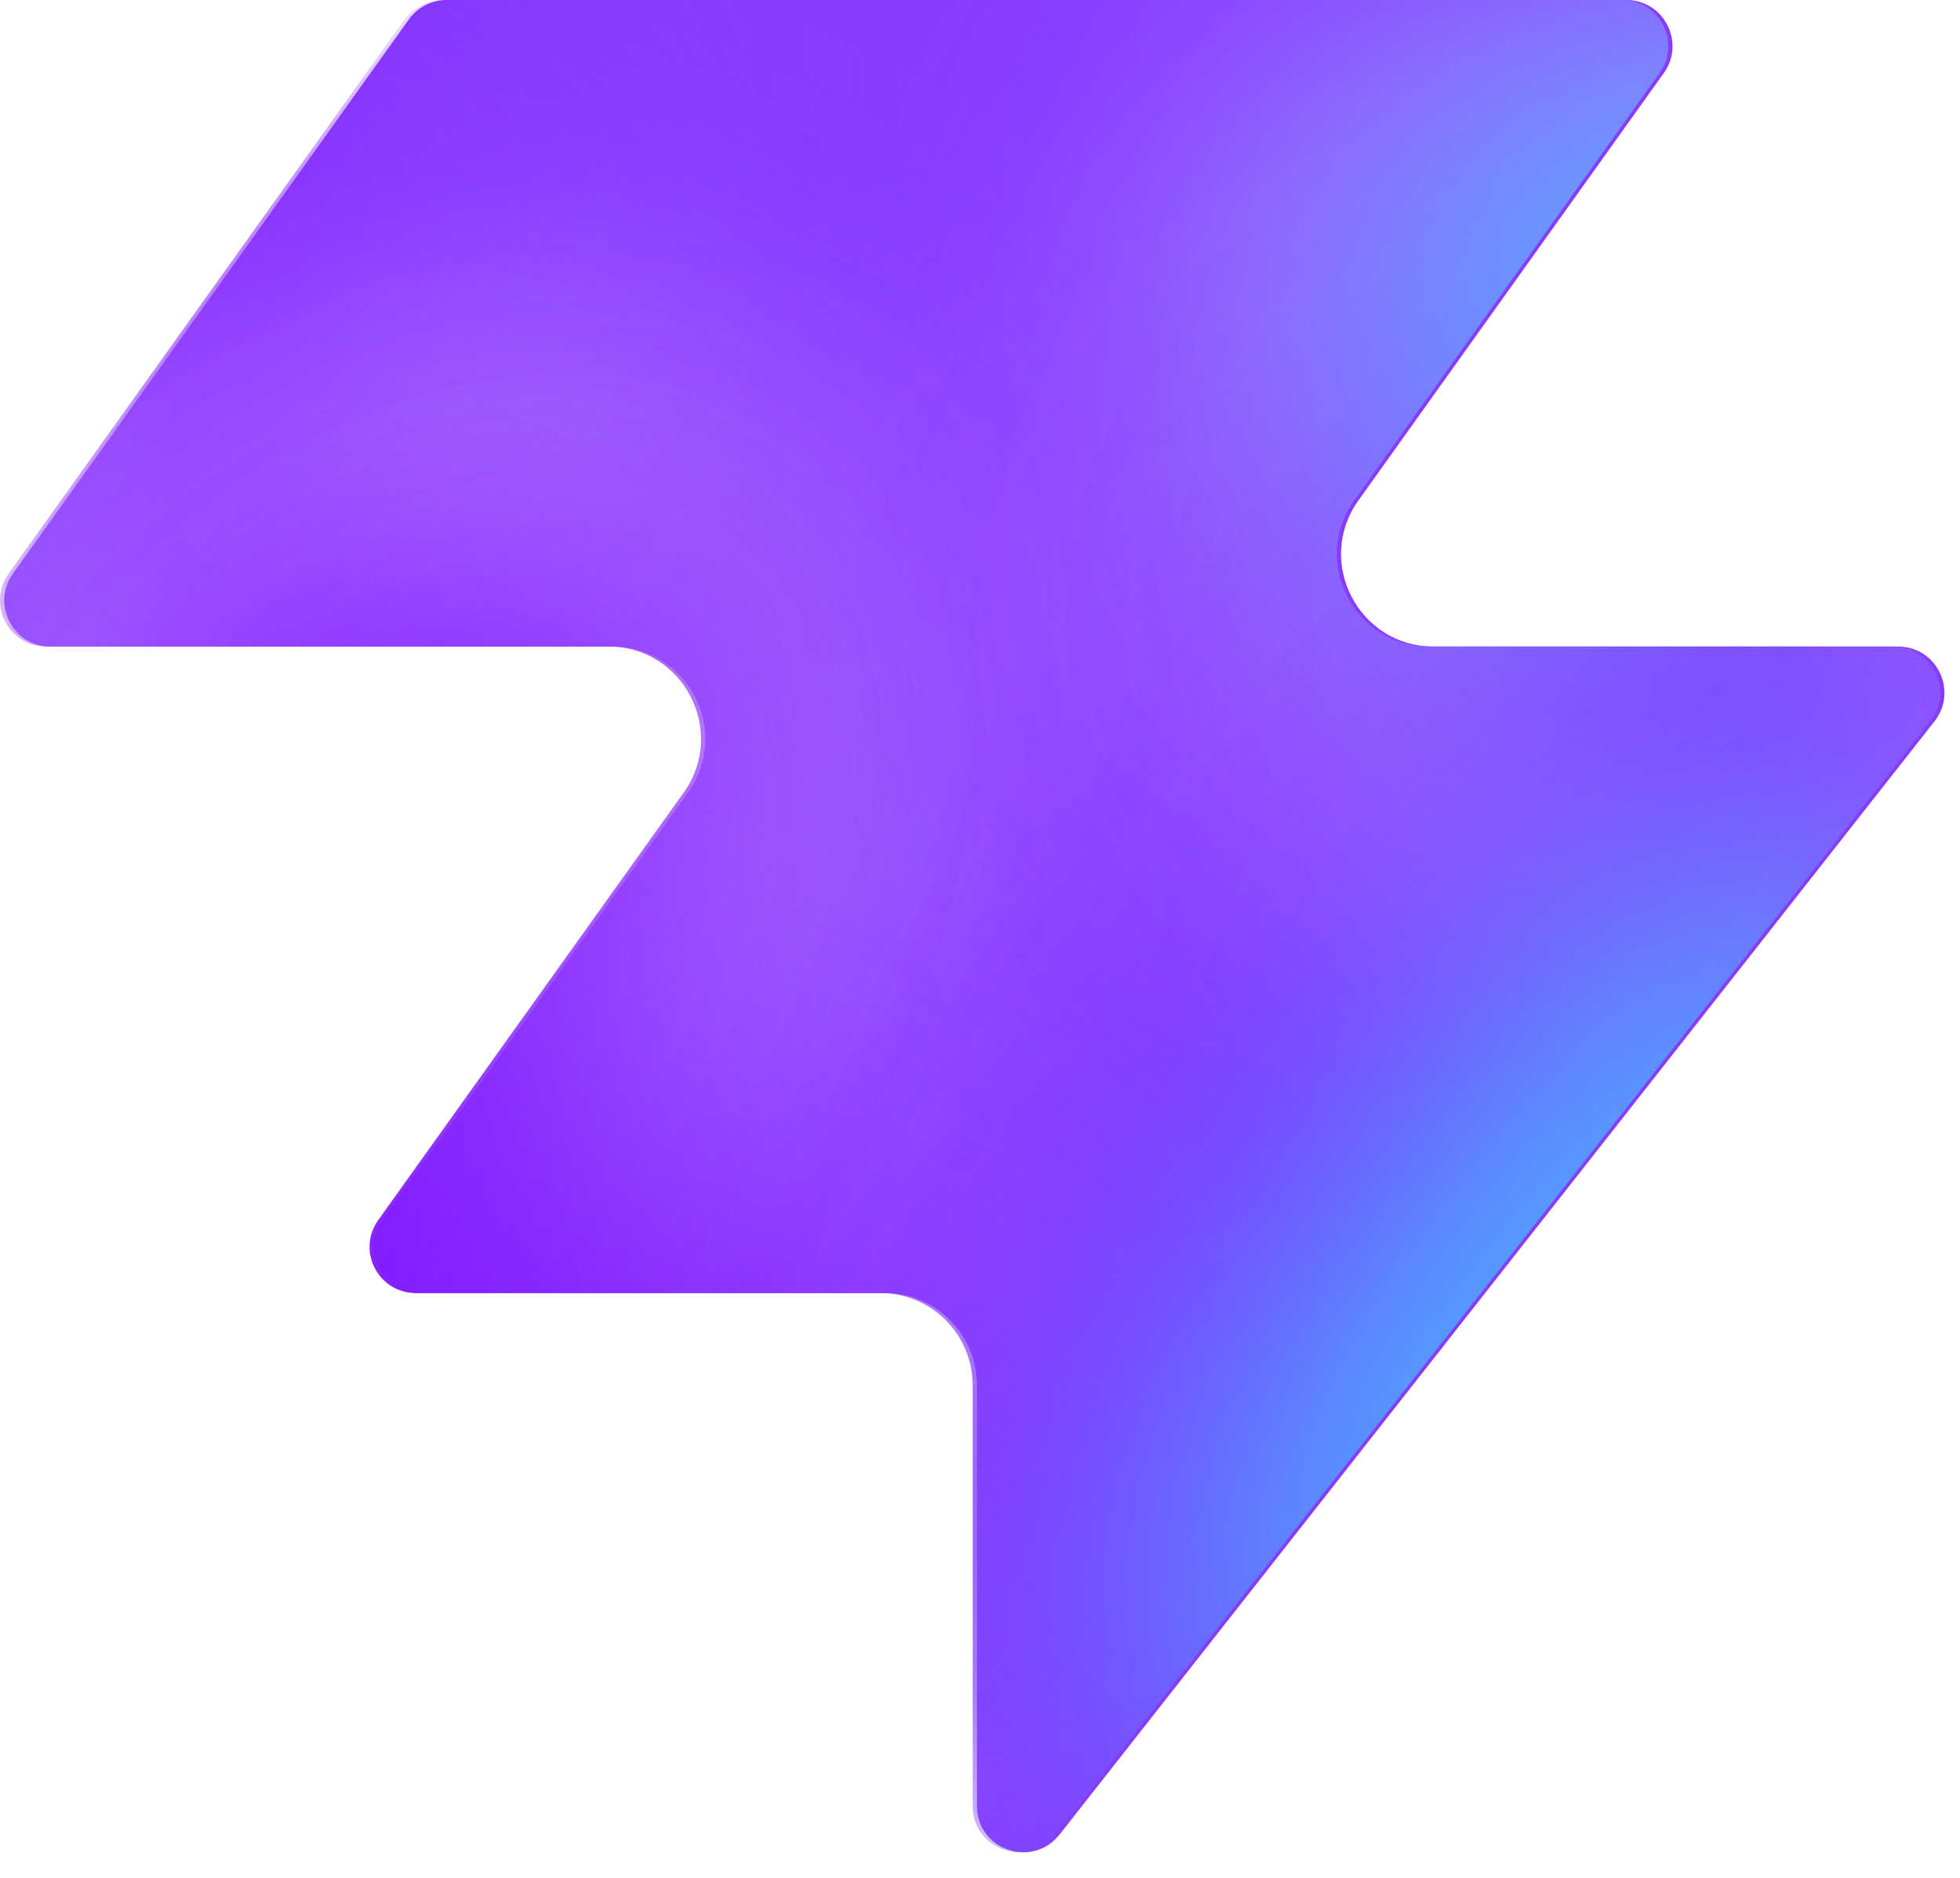
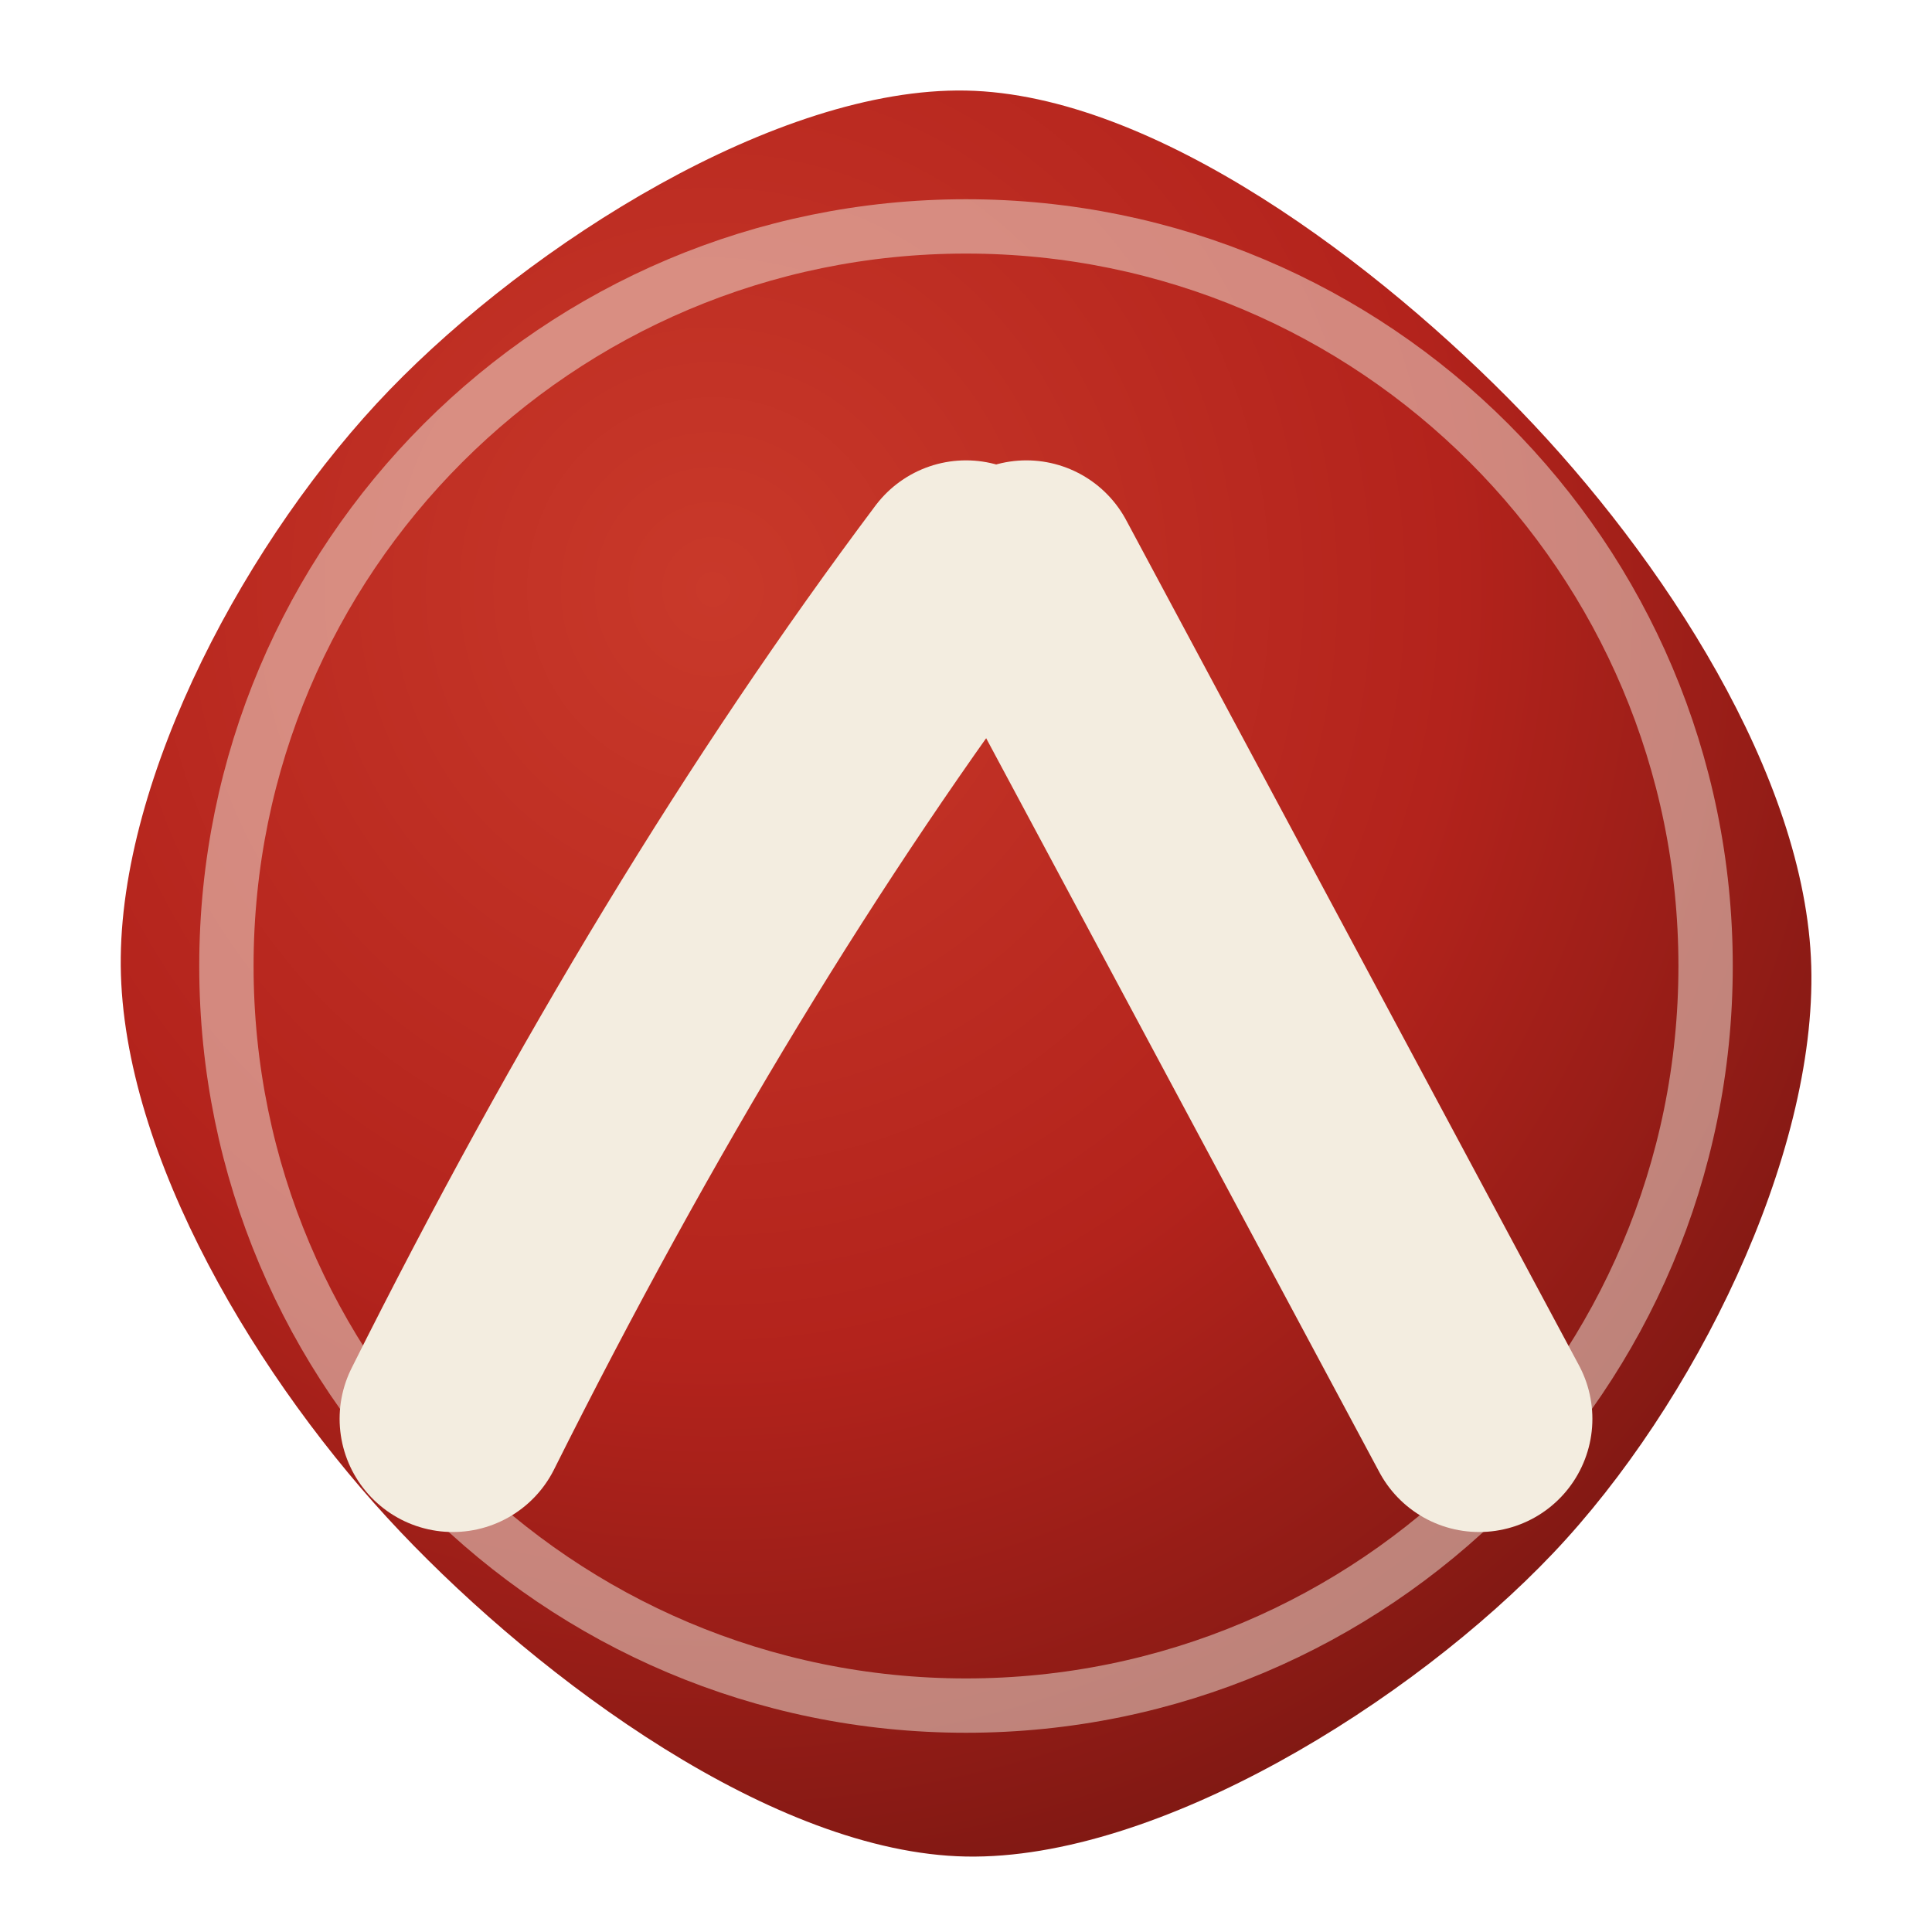
- <svg xmlns="http://www.w3.org/2000/svg" width="48" height="46" fill="none" viewBox="0 0 48 46">
-   <path fill="#863bff" d="M25.946 44.938c-.664.845-2.021.375-2.021-.698V33.937a2.26 2.26 0 0 0-2.262-2.262H10.287c-.92 0-1.456-1.04-.92-1.788l7.48-10.471c1.07-1.497 0-3.578-1.842-3.578H1.237c-.92 0-1.456-1.04-.92-1.788L10.013.474c.214-.297.556-.474.92-.474h28.894c.92 0 1.456 1.04.92 1.788l-7.48 10.471c-1.07 1.498 0 3.579 1.842 3.579h11.377c.943 0 1.473 1.088.89 1.83L25.947 44.94z" style="fill:#863bff;fill:color(display-p3 .525 .23 1);fill-opacity:1" />
-   <mask id="a" width="48" height="46" x="0" y="0" maskUnits="userSpaceOnUse" style="mask-type:alpha">
-     <path fill="#000" d="M25.842 44.938c-.664.844-2.021.375-2.021-.698V33.937a2.26 2.26 0 0 0-2.262-2.262H10.183c-.92 0-1.456-1.04-.92-1.788l7.48-10.471c1.07-1.498 0-3.579-1.842-3.579H1.133c-.92 0-1.456-1.04-.92-1.787L9.91.473c.214-.297.556-.474.92-.474h28.894c.92 0 1.456 1.04.92 1.788l-7.48 10.471c-1.07 1.498 0 3.578 1.842 3.578h11.377c.943 0 1.473 1.088.89 1.832L25.843 44.94z" style="fill:#000;fill-opacity:1" />
-   </mask>
-   <g mask="url(#a)">
-     <g filter="url(#b)">
-       <ellipse cx="5.508" cy="14.704" fill="#ede6ff" rx="5.508" ry="14.704" style="fill:#ede6ff;fill:color(display-p3 .927 .903 1);fill-opacity:1" transform="matrix(.00324 1 1 -.00324 -4.47 31.516)" />
-     </g>
-     <g filter="url(#c)">
-       <ellipse cx="10.399" cy="29.851" fill="#ede6ff" rx="10.399" ry="29.851" style="fill:#ede6ff;fill:color(display-p3 .927 .903 1);fill-opacity:1" transform="matrix(.00324 1 1 -.00324 -39.328 7.883)" />
-     </g>
-     <g filter="url(#d)">
-       <ellipse cx="5.508" cy="30.487" fill="#7e14ff" rx="5.508" ry="30.487" style="fill:#7e14ff;fill:color(display-p3 .492 .077 1);fill-opacity:1" transform="rotate(89.814 -25.913 -14.639)scale(1 -1)" />
-     </g>
-     <g filter="url(#e)">
-       <ellipse cx="5.508" cy="30.599" fill="#7e14ff" rx="5.508" ry="30.599" style="fill:#7e14ff;fill:color(display-p3 .492 .077 1);fill-opacity:1" transform="rotate(89.814 -32.644 -3.334)scale(1 -1)" />
-     </g>
-     <g filter="url(#f)">
-       <ellipse cx="5.508" cy="30.599" fill="#7e14ff" rx="5.508" ry="30.599" style="fill:#7e14ff;fill:color(display-p3 .492 .077 1);fill-opacity:1" transform="matrix(.00324 1 1 -.00324 -34.34 30.47)" />
-     </g>
-     <g filter="url(#g)">
-       <ellipse cx="14.072" cy="22.078" fill="#ede6ff" rx="14.072" ry="22.078" style="fill:#ede6ff;fill:color(display-p3 .927 .903 1);fill-opacity:1" transform="rotate(93.35 24.506 48.493)scale(-1 1)" />
-     </g>
-     <g filter="url(#h)">
-       <ellipse cx="3.47" cy="21.501" fill="#7e14ff" rx="3.47" ry="21.501" style="fill:#7e14ff;fill:color(display-p3 .492 .077 1);fill-opacity:1" transform="rotate(89.009 28.708 47.59)scale(-1 1)" />
-     </g>
-     <g filter="url(#i)">
-       <ellipse cx="3.47" cy="21.501" fill="#7e14ff" rx="3.47" ry="21.501" style="fill:#7e14ff;fill:color(display-p3 .492 .077 1);fill-opacity:1" transform="rotate(89.009 28.708 47.59)scale(-1 1)" />
-     </g>
-     <g filter="url(#j)">
-       <ellipse cx=".387" cy="8.972" fill="#7e14ff" rx="4.407" ry="29.108" style="fill:#7e14ff;fill:color(display-p3 .492 .077 1);fill-opacity:1" transform="rotate(39.51 .387 8.972)" />
-     </g>
-     <g filter="url(#k)">
-       <ellipse cx="47.523" cy="-6.092" fill="#7e14ff" rx="4.407" ry="29.108" style="fill:#7e14ff;fill:color(display-p3 .492 .077 1);fill-opacity:1" transform="rotate(37.892 47.523 -6.092)" />
-     </g>
-     <g filter="url(#l)">
-       <ellipse cx="41.412" cy="6.333" fill="#47bfff" rx="5.971" ry="9.665" style="fill:#47bfff;fill:color(display-p3 .28 .748 1);fill-opacity:1" transform="rotate(37.892 41.412 6.333)" />
-     </g>
-     <g filter="url(#m)">
-       <ellipse cx="-1.879" cy="38.332" fill="#7e14ff" rx="4.407" ry="29.108" style="fill:#7e14ff;fill:color(display-p3 .492 .077 1);fill-opacity:1" transform="rotate(37.892 -1.88 38.332)" />
-     </g>
-     <g filter="url(#n)">
-       <ellipse cx="-1.879" cy="38.332" fill="#7e14ff" rx="4.407" ry="29.108" style="fill:#7e14ff;fill:color(display-p3 .492 .077 1);fill-opacity:1" transform="rotate(37.892 -1.88 38.332)" />
-     </g>
-     <g filter="url(#o)">
-       <ellipse cx="35.651" cy="29.907" fill="#7e14ff" rx="4.407" ry="29.108" style="fill:#7e14ff;fill:color(display-p3 .492 .077 1);fill-opacity:1" transform="rotate(37.892 35.651 29.907)" />
-     </g>
-     <g filter="url(#p)">
-       <ellipse cx="38.418" cy="32.4" fill="#47bfff" rx="5.971" ry="15.297" style="fill:#47bfff;fill:color(display-p3 .28 .748 1);fill-opacity:1" transform="rotate(37.892 38.418 32.4)" />
-     </g>
-   </g>
+ <svg xmlns="http://www.w3.org/2000/svg" viewBox="0 0 64 64" width="64" height="64">
  <defs>
-     <filter id="b" width="60.045" height="41.654" x="-19.77" y="16.149" color-interpolation-filters="sRGB" filterUnits="userSpaceOnUse">
-       <feFlood flood-opacity="0" result="BackgroundImageFix" />
-       <feBlend in="SourceGraphic" in2="BackgroundImageFix" result="shape" />
-       <feGaussianBlur result="effect1_foregroundBlur_2002_17158" stdDeviation="7.659" />
-     </filter>
-     <filter id="c" width="90.34" height="51.437" x="-54.613" y="-7.533" color-interpolation-filters="sRGB" filterUnits="userSpaceOnUse">
-       <feFlood flood-opacity="0" result="BackgroundImageFix" />
-       <feBlend in="SourceGraphic" in2="BackgroundImageFix" result="shape" />
-       <feGaussianBlur result="effect1_foregroundBlur_2002_17158" stdDeviation="7.659" />
-     </filter>
-     <filter id="d" width="79.355" height="29.4" x="-49.64" y="2.03" color-interpolation-filters="sRGB" filterUnits="userSpaceOnUse">
-       <feFlood flood-opacity="0" result="BackgroundImageFix" />
-       <feBlend in="SourceGraphic" in2="BackgroundImageFix" result="shape" />
-       <feGaussianBlur result="effect1_foregroundBlur_2002_17158" stdDeviation="4.596" />
-     </filter>
-     <filter id="e" width="79.579" height="29.4" x="-45.045" y="20.029" color-interpolation-filters="sRGB" filterUnits="userSpaceOnUse">
-       <feFlood flood-opacity="0" result="BackgroundImageFix" />
-       <feBlend in="SourceGraphic" in2="BackgroundImageFix" result="shape" />
-       <feGaussianBlur result="effect1_foregroundBlur_2002_17158" stdDeviation="4.596" />
-     </filter>
-     <filter id="f" width="79.579" height="29.4" x="-43.513" y="21.178" color-interpolation-filters="sRGB" filterUnits="userSpaceOnUse">
-       <feFlood flood-opacity="0" result="BackgroundImageFix" />
-       <feBlend in="SourceGraphic" in2="BackgroundImageFix" result="shape" />
-       <feGaussianBlur result="effect1_foregroundBlur_2002_17158" stdDeviation="4.596" />
-     </filter>
-     <filter id="g" width="74.749" height="58.852" x="15.756" y="-17.901" color-interpolation-filters="sRGB" filterUnits="userSpaceOnUse">
-       <feFlood flood-opacity="0" result="BackgroundImageFix" />
-       <feBlend in="SourceGraphic" in2="BackgroundImageFix" result="shape" />
-       <feGaussianBlur result="effect1_foregroundBlur_2002_17158" stdDeviation="7.659" />
-     </filter>
-     <filter id="h" width="61.377" height="25.362" x="23.548" y="2.284" color-interpolation-filters="sRGB" filterUnits="userSpaceOnUse">
-       <feFlood flood-opacity="0" result="BackgroundImageFix" />
-       <feBlend in="SourceGraphic" in2="BackgroundImageFix" result="shape" />
-       <feGaussianBlur result="effect1_foregroundBlur_2002_17158" stdDeviation="4.596" />
-     </filter>
-     <filter id="i" width="61.377" height="25.362" x="23.548" y="2.284" color-interpolation-filters="sRGB" filterUnits="userSpaceOnUse">
-       <feFlood flood-opacity="0" result="BackgroundImageFix" />
-       <feBlend in="SourceGraphic" in2="BackgroundImageFix" result="shape" />
-       <feGaussianBlur result="effect1_foregroundBlur_2002_17158" stdDeviation="4.596" />
-     </filter>
-     <filter id="j" width="56.045" height="63.649" x="-27.636" y="-22.853" color-interpolation-filters="sRGB" filterUnits="userSpaceOnUse">
-       <feFlood flood-opacity="0" result="BackgroundImageFix" />
-       <feBlend in="SourceGraphic" in2="BackgroundImageFix" result="shape" />
-       <feGaussianBlur result="effect1_foregroundBlur_2002_17158" stdDeviation="4.596" />
-     </filter>
-     <filter id="k" width="54.814" height="64.646" x="20.116" y="-38.415" color-interpolation-filters="sRGB" filterUnits="userSpaceOnUse">
-       <feFlood flood-opacity="0" result="BackgroundImageFix" />
-       <feBlend in="SourceGraphic" in2="BackgroundImageFix" result="shape" />
-       <feGaussianBlur result="effect1_foregroundBlur_2002_17158" stdDeviation="4.596" />
-     </filter>
-     <filter id="l" width="33.541" height="35.313" x="24.641" y="-11.323" color-interpolation-filters="sRGB" filterUnits="userSpaceOnUse">
-       <feFlood flood-opacity="0" result="BackgroundImageFix" />
-       <feBlend in="SourceGraphic" in2="BackgroundImageFix" result="shape" />
-       <feGaussianBlur result="effect1_foregroundBlur_2002_17158" stdDeviation="4.596" />
-     </filter>
-     <filter id="m" width="54.814" height="64.646" x="-29.286" y="6.009" color-interpolation-filters="sRGB" filterUnits="userSpaceOnUse">
-       <feFlood flood-opacity="0" result="BackgroundImageFix" />
-       <feBlend in="SourceGraphic" in2="BackgroundImageFix" result="shape" />
-       <feGaussianBlur result="effect1_foregroundBlur_2002_17158" stdDeviation="4.596" />
-     </filter>
-     <filter id="n" width="54.814" height="64.646" x="-29.286" y="6.009" color-interpolation-filters="sRGB" filterUnits="userSpaceOnUse">
-       <feFlood flood-opacity="0" result="BackgroundImageFix" />
-       <feBlend in="SourceGraphic" in2="BackgroundImageFix" result="shape" />
-       <feGaussianBlur result="effect1_foregroundBlur_2002_17158" stdDeviation="4.596" />
-     </filter>
-     <filter id="o" width="54.814" height="64.646" x="8.244" y="-2.416" color-interpolation-filters="sRGB" filterUnits="userSpaceOnUse">
-       <feFlood flood-opacity="0" result="BackgroundImageFix" />
-       <feBlend in="SourceGraphic" in2="BackgroundImageFix" result="shape" />
-       <feGaussianBlur result="effect1_foregroundBlur_2002_17158" stdDeviation="4.596" />
-     </filter>
-     <filter id="p" width="39.409" height="43.623" x="18.713" y="10.588" color-interpolation-filters="sRGB" filterUnits="userSpaceOnUse">
-       <feFlood flood-opacity="0" result="BackgroundImageFix" />
-       <feBlend in="SourceGraphic" in2="BackgroundImageFix" result="shape" />
-       <feGaussianBlur result="effect1_foregroundBlur_2002_17158" stdDeviation="4.596" />
-     </filter>
+     <radialGradient id="sealGrad" cx="35%" cy="28%" r="80%">
+       <stop offset="0%" stop-color="#c9392a" />
+       <stop offset="55%" stop-color="#b3231c" />
+       <stop offset="100%" stop-color="#7a1712" />
+     </radialGradient>
  </defs>
+   <path fill="url(#sealGrad)" d="M60,32        C59.82,25.70 55.05,18.45 50.38,13.62        C45.71,8.79 38.25,3.12 32,3        C25.75,2.88 17.58,8.08 12.91,12.91        C8.24,17.74 3.94,25.70 4,32        C4.06,38.30 8.59,45.82 13.26,50.74        C17.93,55.66 25.64,61.38 32,61.5        C38.37,61.62 46.78,56.37 51.45,51.45        C56.12,46.53 60.18,38.31 60,32        Z" />
+   <circle cx="32" cy="32" r="24.5" fill="none" stroke="#f3ede0" stroke-opacity="0.5" stroke-width="1.8" />
+   <path d="M32,19 Q23,31 15,47" fill="none" stroke="#f3ede0" stroke-width="7.5" stroke-linecap="round" />
+   <path d="M34,19 L49,47" fill="none" stroke="#f3ede0" stroke-width="7.5" stroke-linecap="round" />
</svg>
